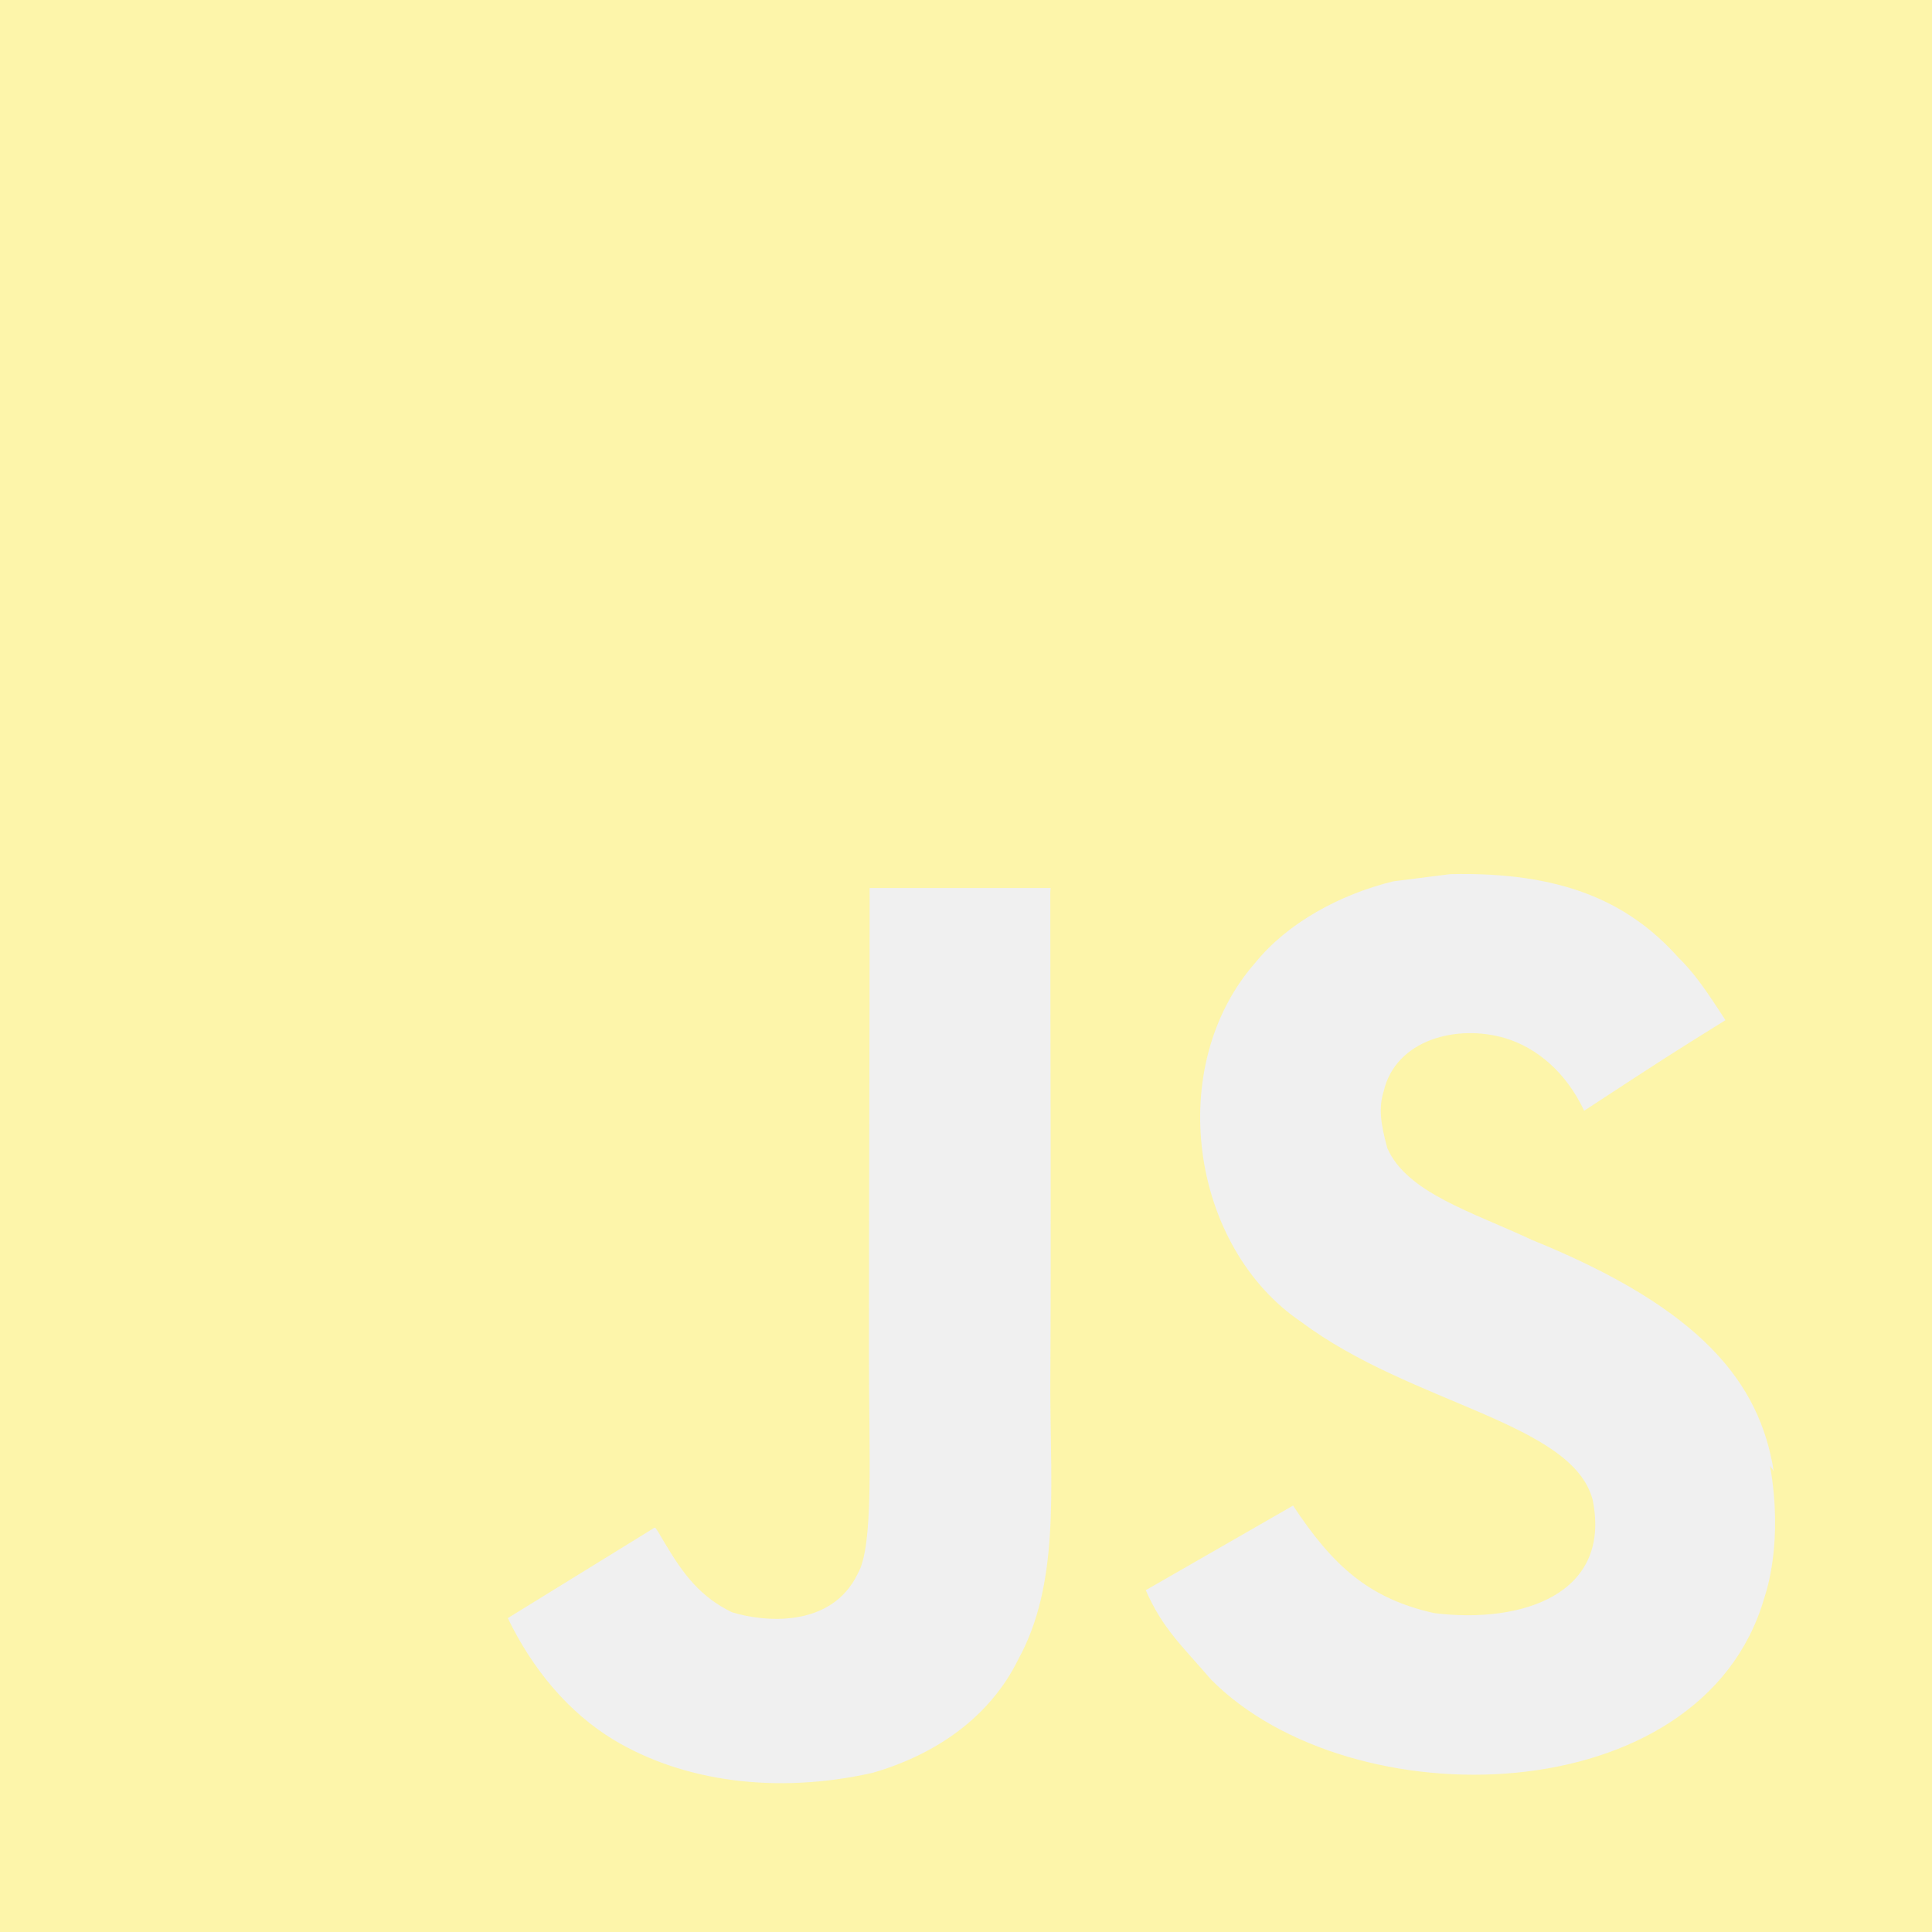
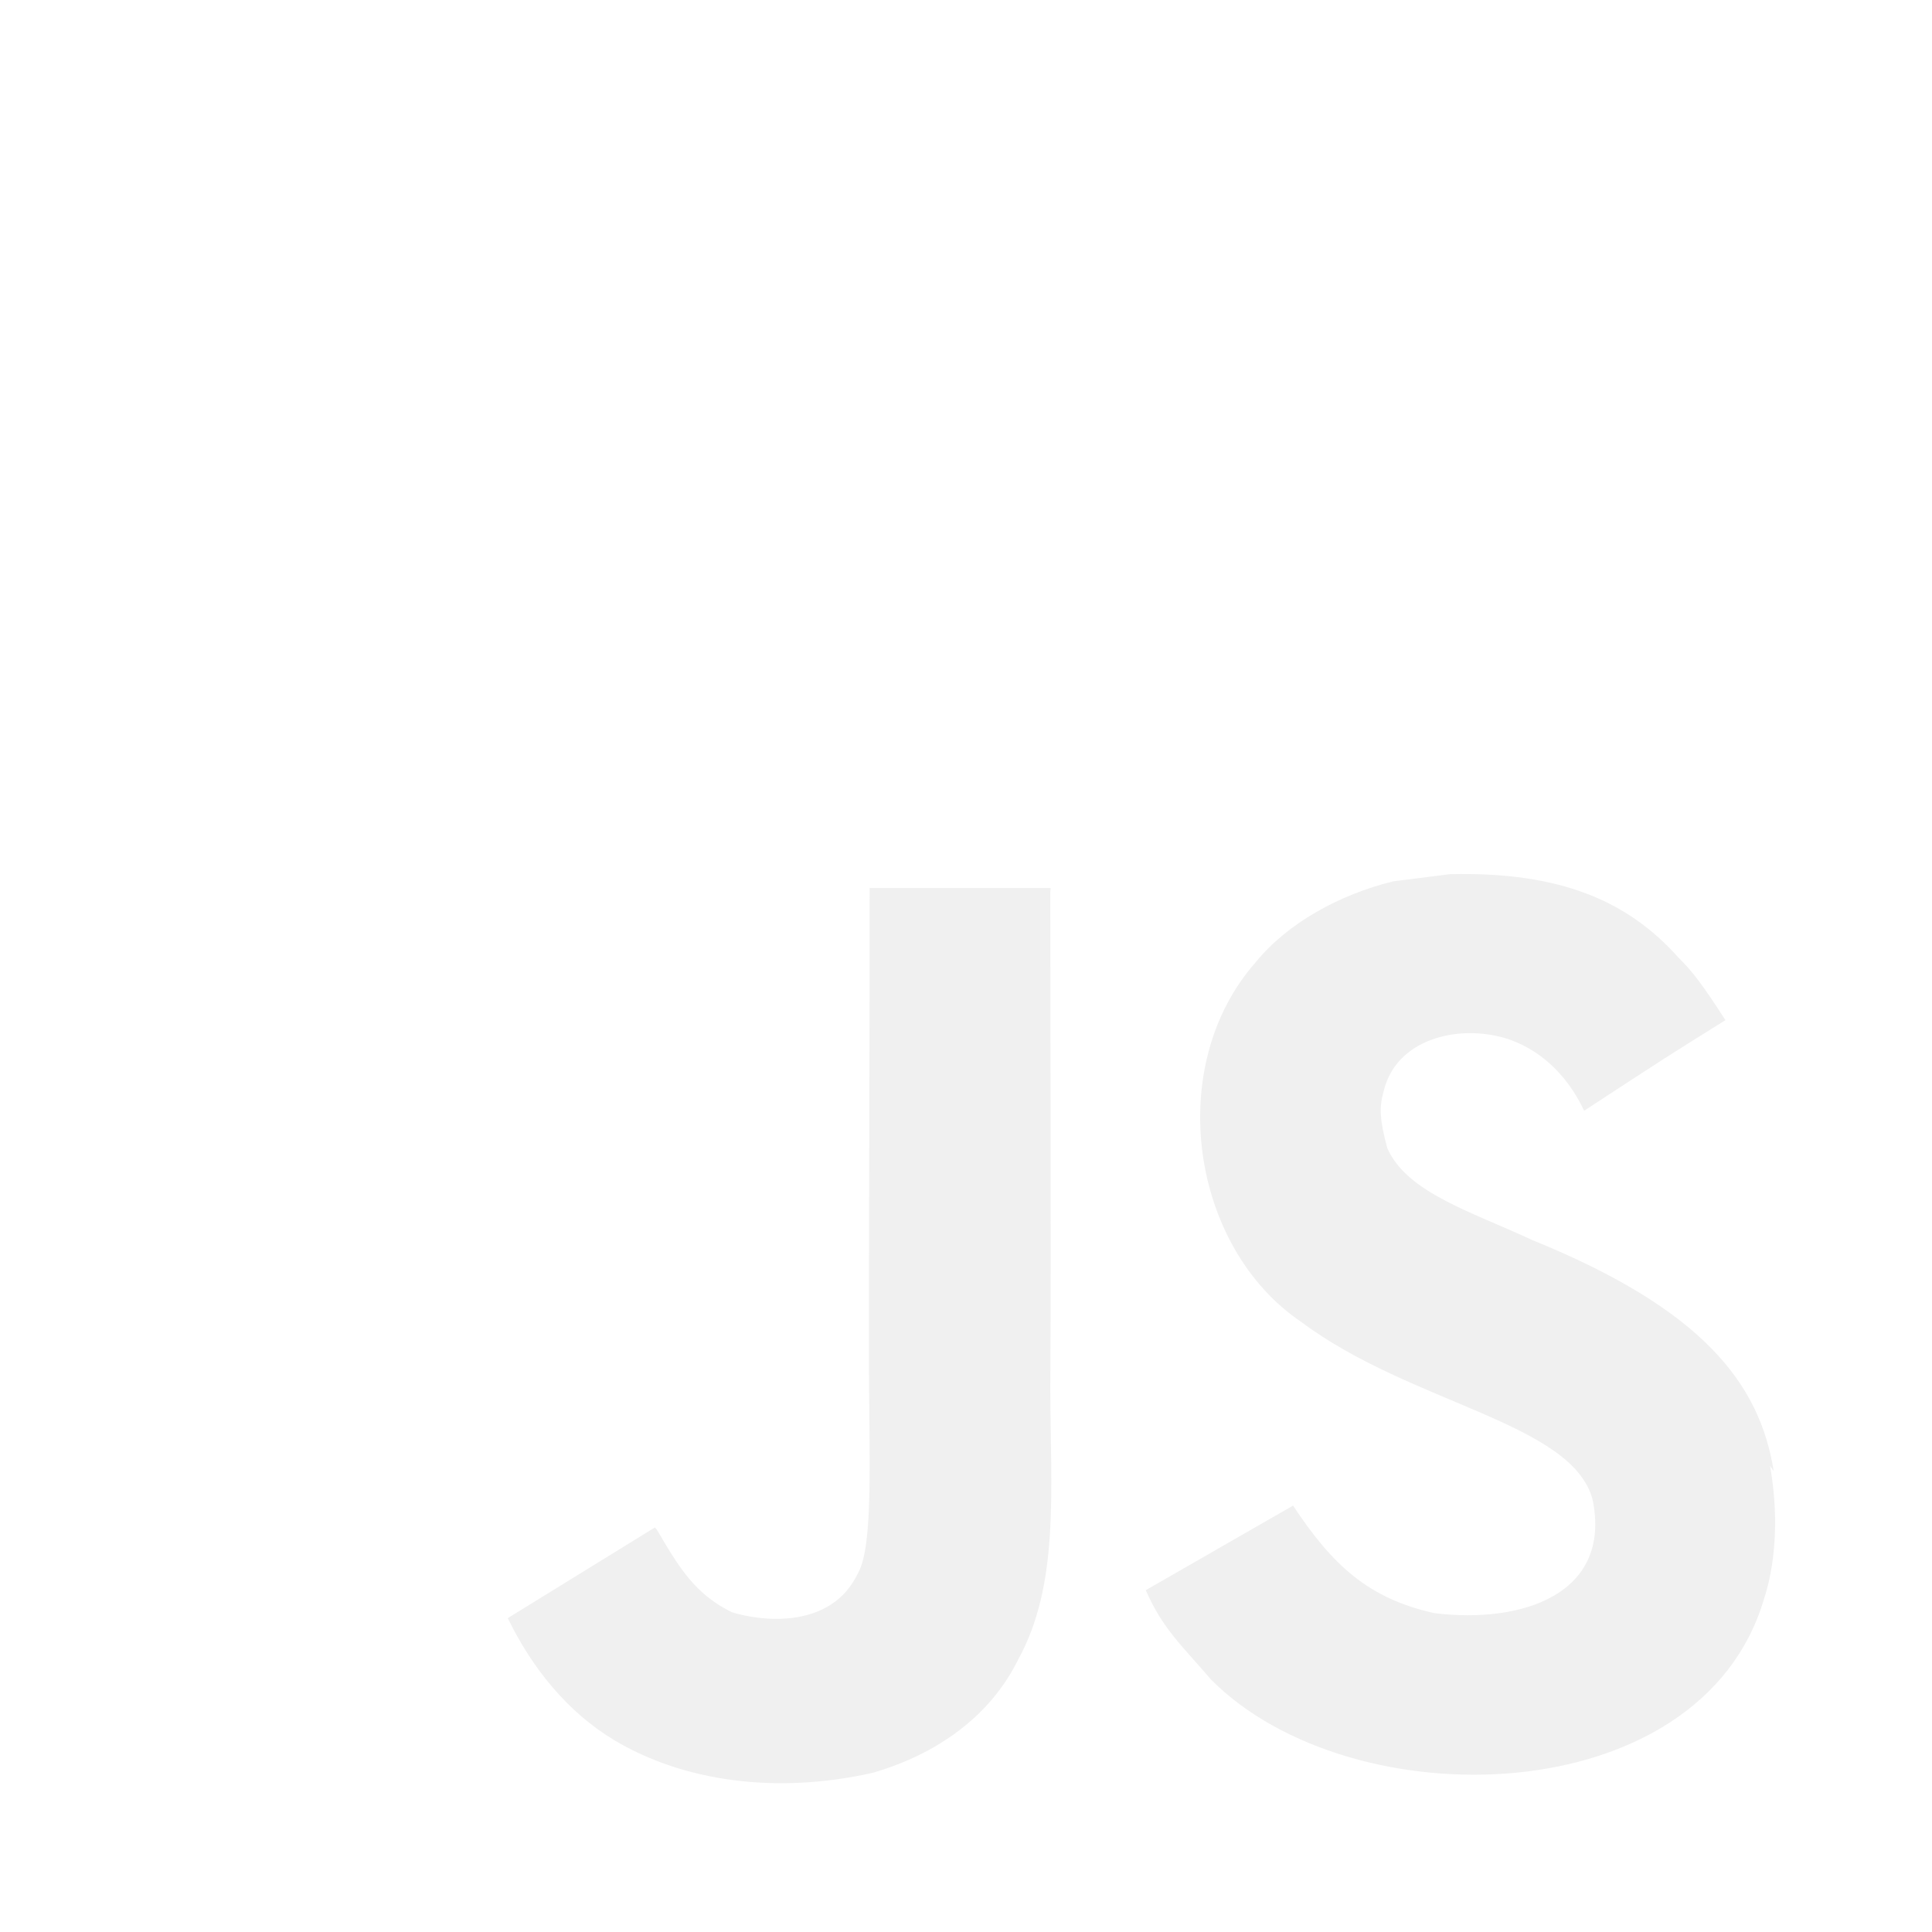
- <svg xmlns="http://www.w3.org/2000/svg" role="img" viewBox="0 0 24 24" fill="#FDF5AA">
+ <svg xmlns="http://www.w3.org/2000/svg" role="img" viewBox="0 0 24 24" fill="#fff">
  <path d="M0 0h24v24H0V0zm22.034 18.276c-.175-1.095-.888-2.015-3.003-2.873-.736-.345-1.554-.585-1.797-1.14-.091-.33-.105-.51-.046-.705.15-.646.915-.84 1.515-.66.39.12.75.42.976.9 1.034-.676 1.034-.676 1.755-1.125-.27-.42-.404-.601-.586-.78-.63-.705-1.469-1.065-2.834-1.034l-.705.089c-.676.165-1.32.525-1.71 1.005-1.14 1.291-.811 3.541.569 4.471 1.365 1.02 3.361 1.244 3.616 2.205.24 1.17-.87 1.545-1.966 1.41-.811-.18-1.26-.586-1.755-1.336l-1.83 1.051c.21.48.45.689.81 1.109 1.74 1.756 6.09 1.666 6.871-1.004.029-.09.24-.705.074-1.65l.046.067zm-8.983-7.245h-2.248c0 1.938-.009 3.864-.009 5.805 0 1.232.063 2.363-.138 2.711-.33.689-1.18.601-1.566.48-.396-.196-.597-.466-.83-.855-.063-.105-.11-.196-.127-.196l-1.825 1.125c.305.63.75 1.172 1.324 1.517.855.51 2.004.675 3.207.405.783-.226 1.458-.691 1.811-1.411.51-.93.402-2.07.397-3.346.012-2.054 0-4.109 0-6.179l.004-.056z" />
</svg>
